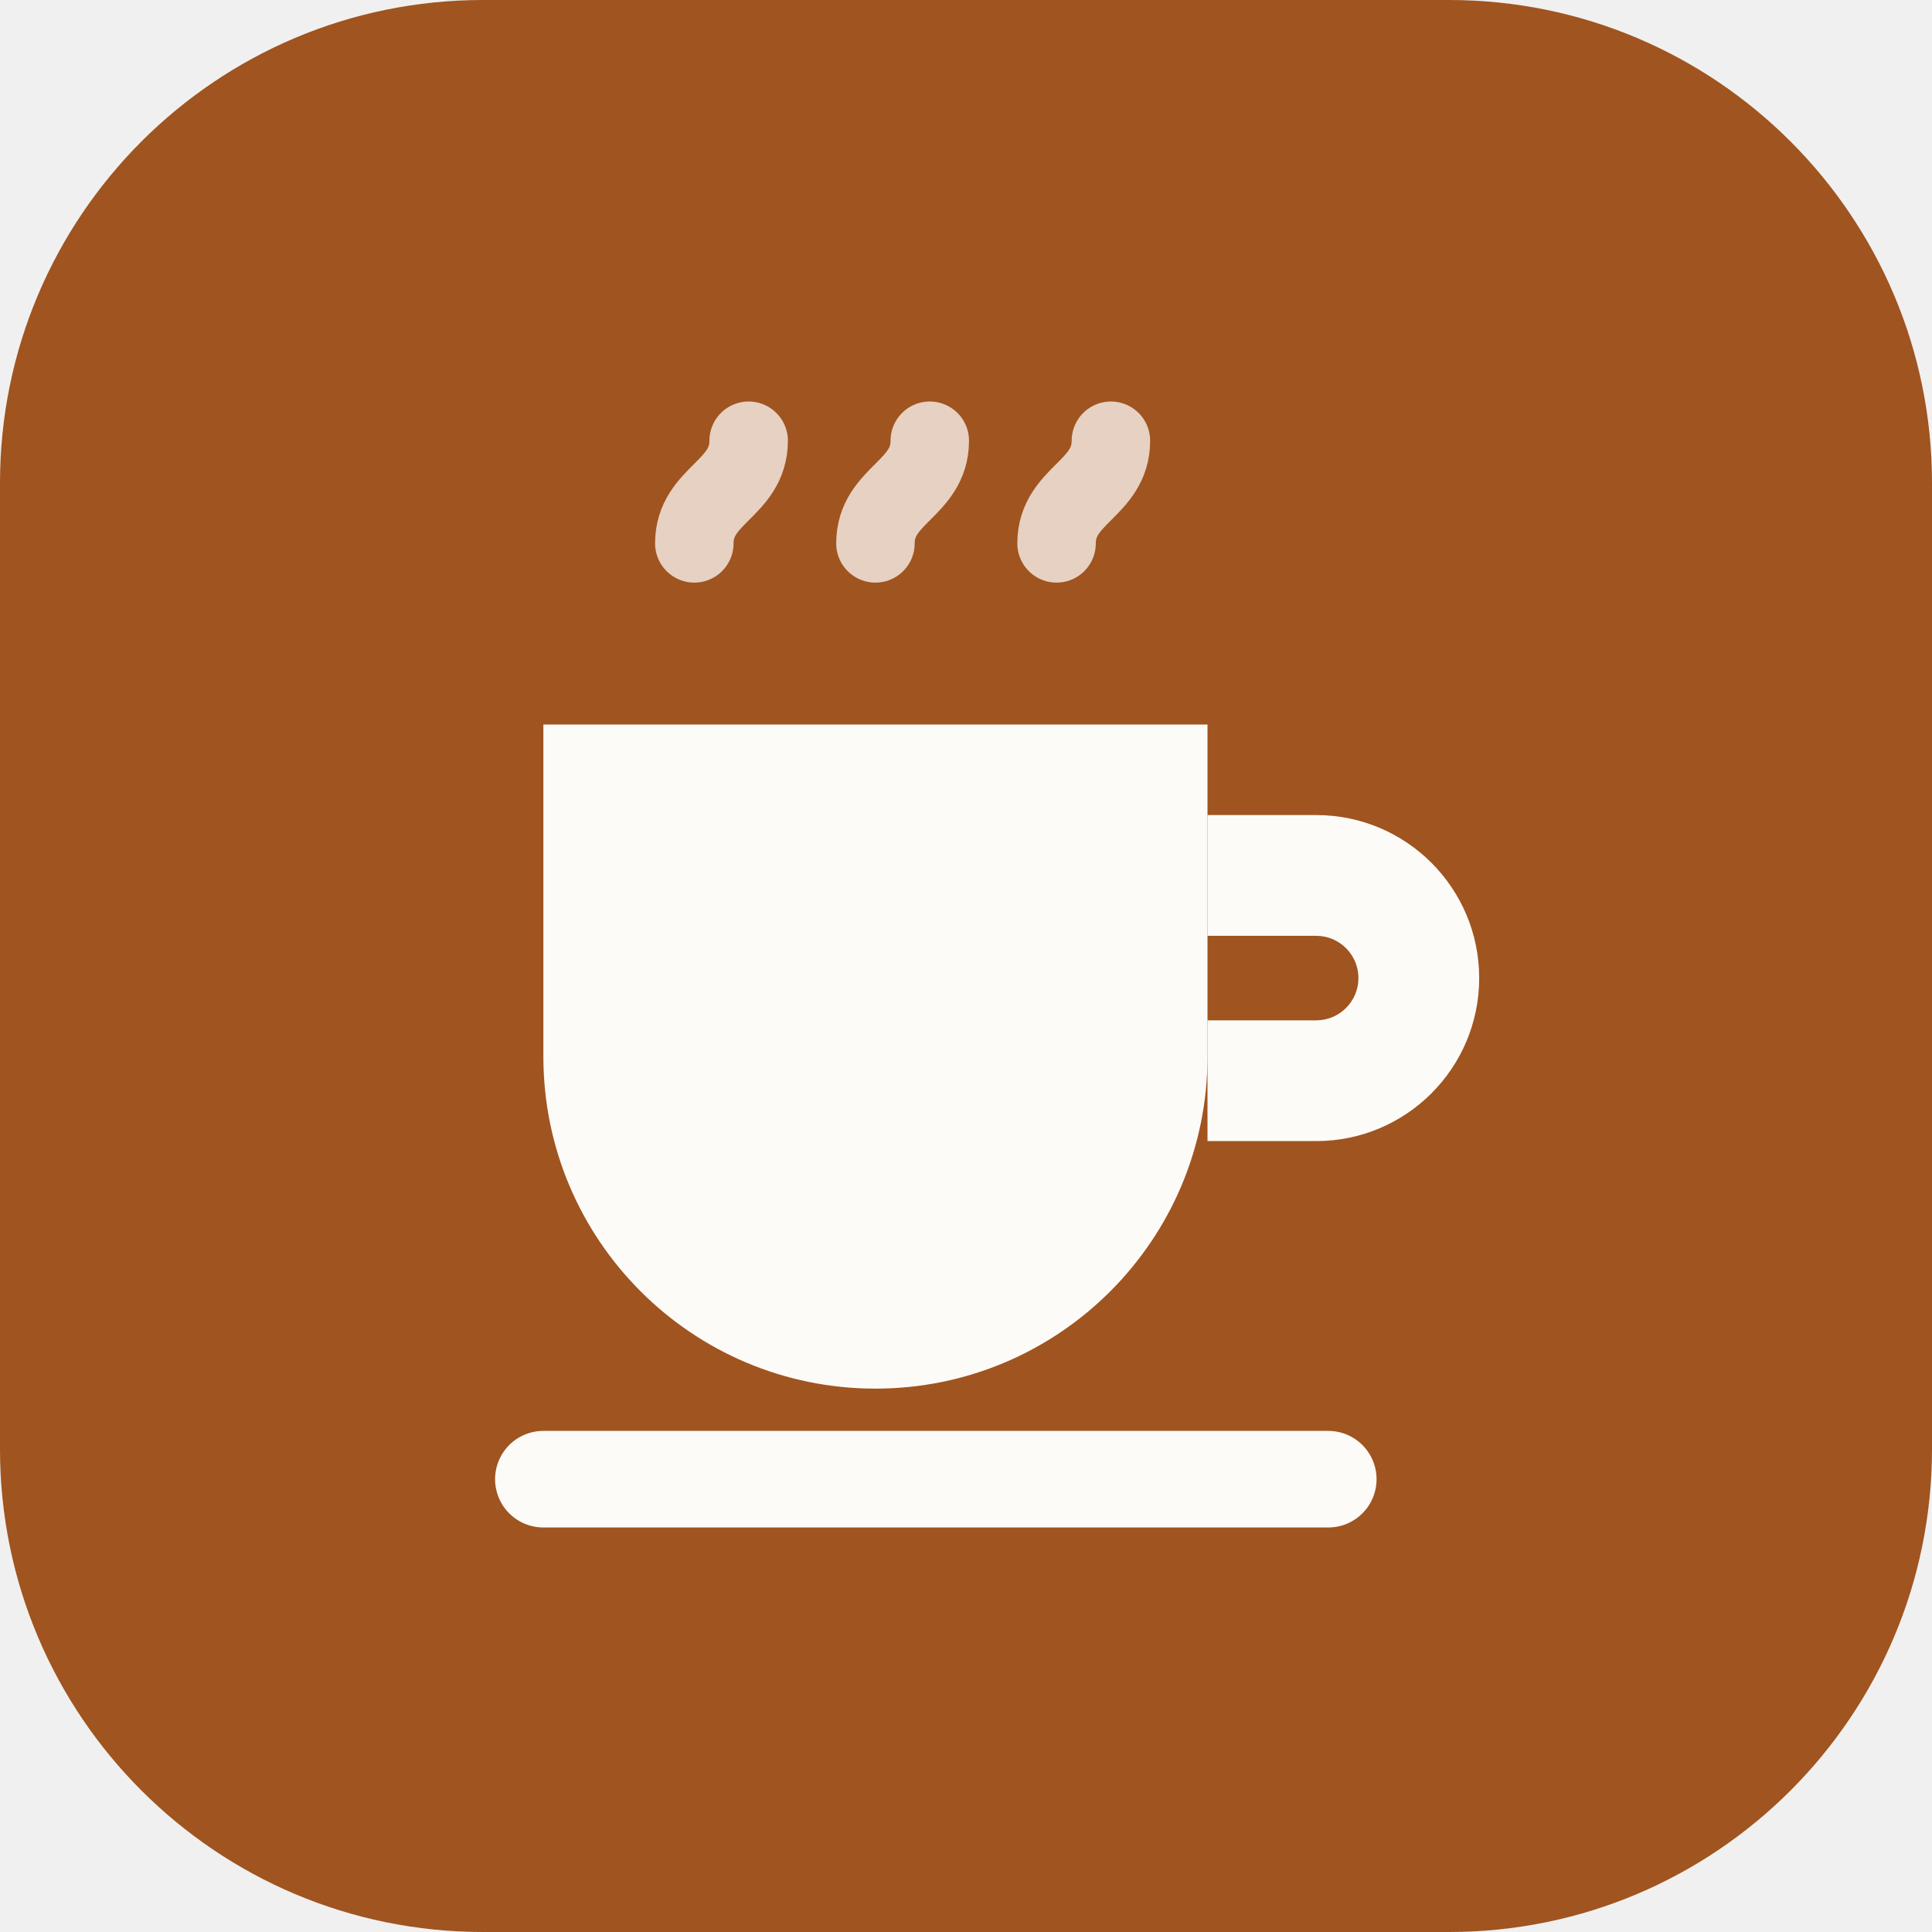
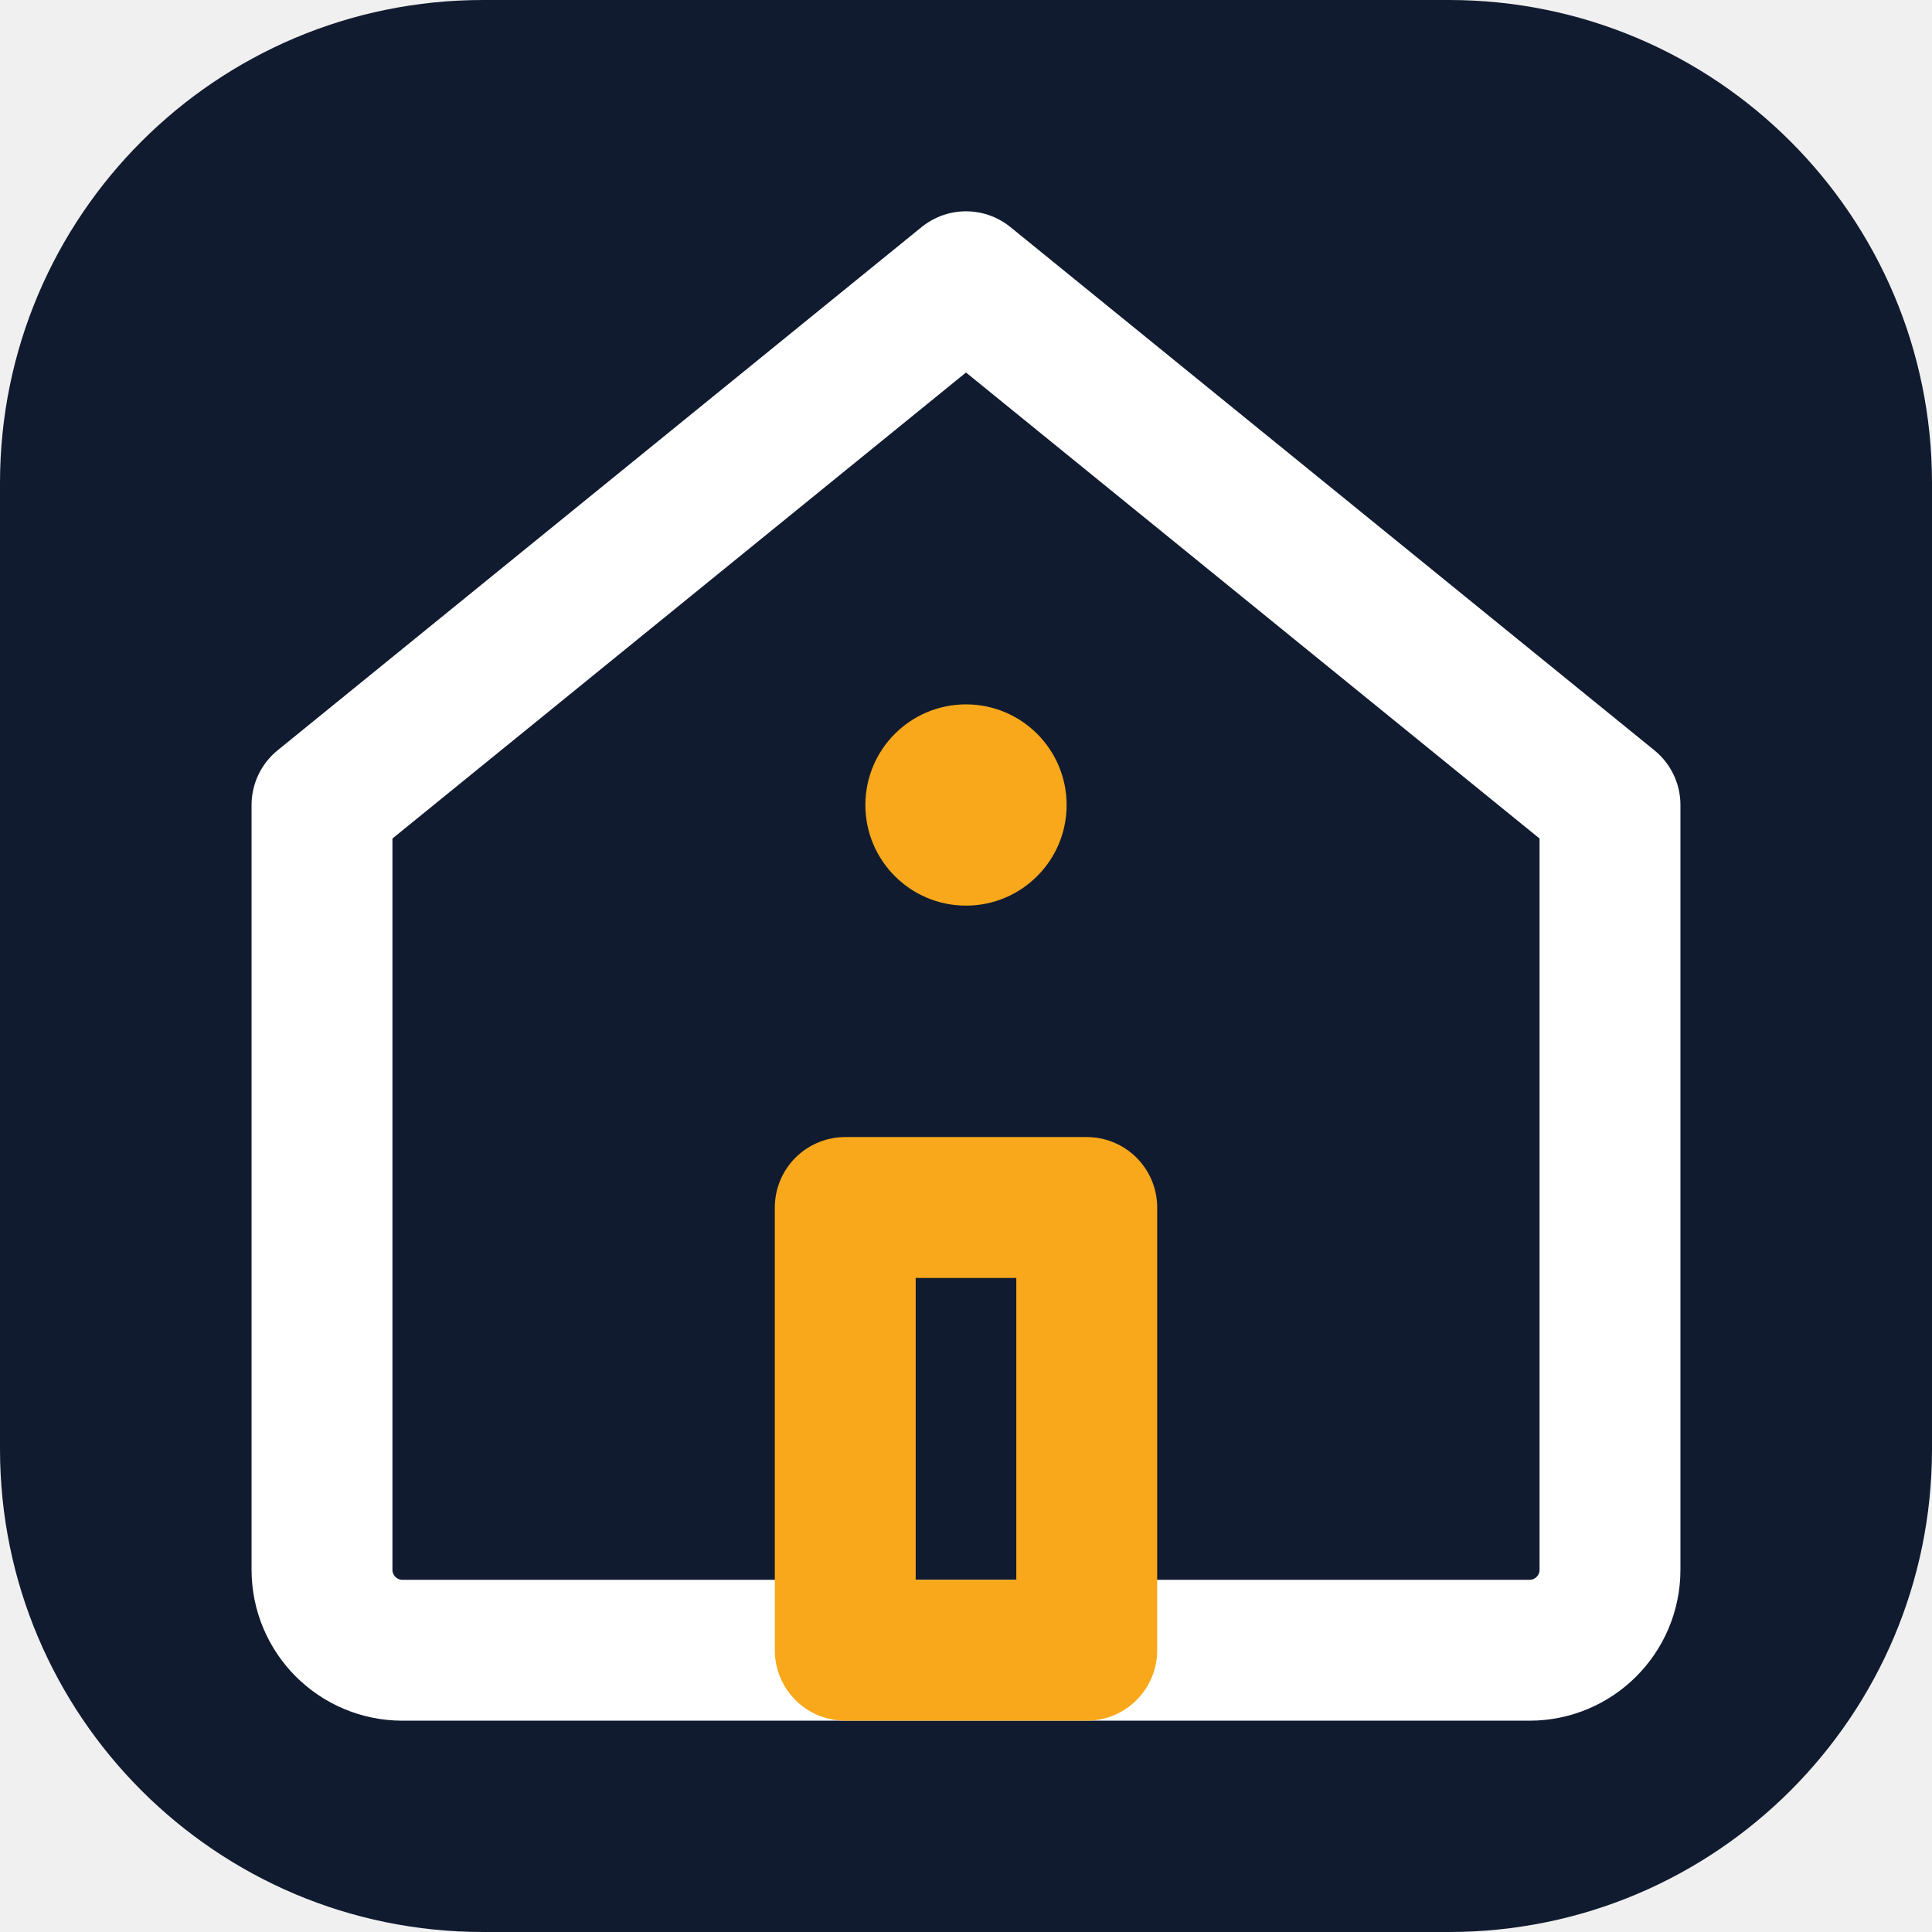
- <svg xmlns="http://www.w3.org/2000/svg" viewBox="0 0 32 32">
-   <rect width="32" height="32" rx="8" fill="#A0541F" />
-   <path d="M9 12h11v5.5a5.5 5.5 0 0 1-11 0V12Z" fill="#FDFBF8" />
-   <path d="M20 13.5h1.8a2.7 2.7 0 0 1 0 5.4H20v-2h1.8a.7.7 0 0 0 0-1.4H20v-2Z" fill="#FDFBF8" />
-   <path d="M9 24.5h13" stroke="#FDFBF8" stroke-width="1.6" stroke-linecap="round" />
-   <path d="M11.5 9c0-.8.9-.9.9-1.7M14.5 9c0-.8.9-.9.9-1.7M17.5 9c0-.8.9-.9.9-1.7" stroke="#FDFBF8" stroke-width="1.3" stroke-linecap="round" opacity=".75" />
+ <svg xmlns="http://www.w3.org/2000/svg" viewBox="0 0 48 48">
+   <rect width="48" height="48" rx="12" fill="#111B30" />
+   <path d="M8 20 24 7l16 13v19a2 2 0 0 1-2 2H10a2 2 0 0 1-2-2z" fill="none" stroke="#fff" stroke-width="3.5" stroke-linecap="round" stroke-linejoin="round" />
+   <circle cx="24" cy="20" r="2.5" fill="#F8A81A" />
+   <path d="M21 30h6v11h-6z" fill="none" stroke="#F8A81A" stroke-width="3.5" stroke-linejoin="round" />
</svg>
